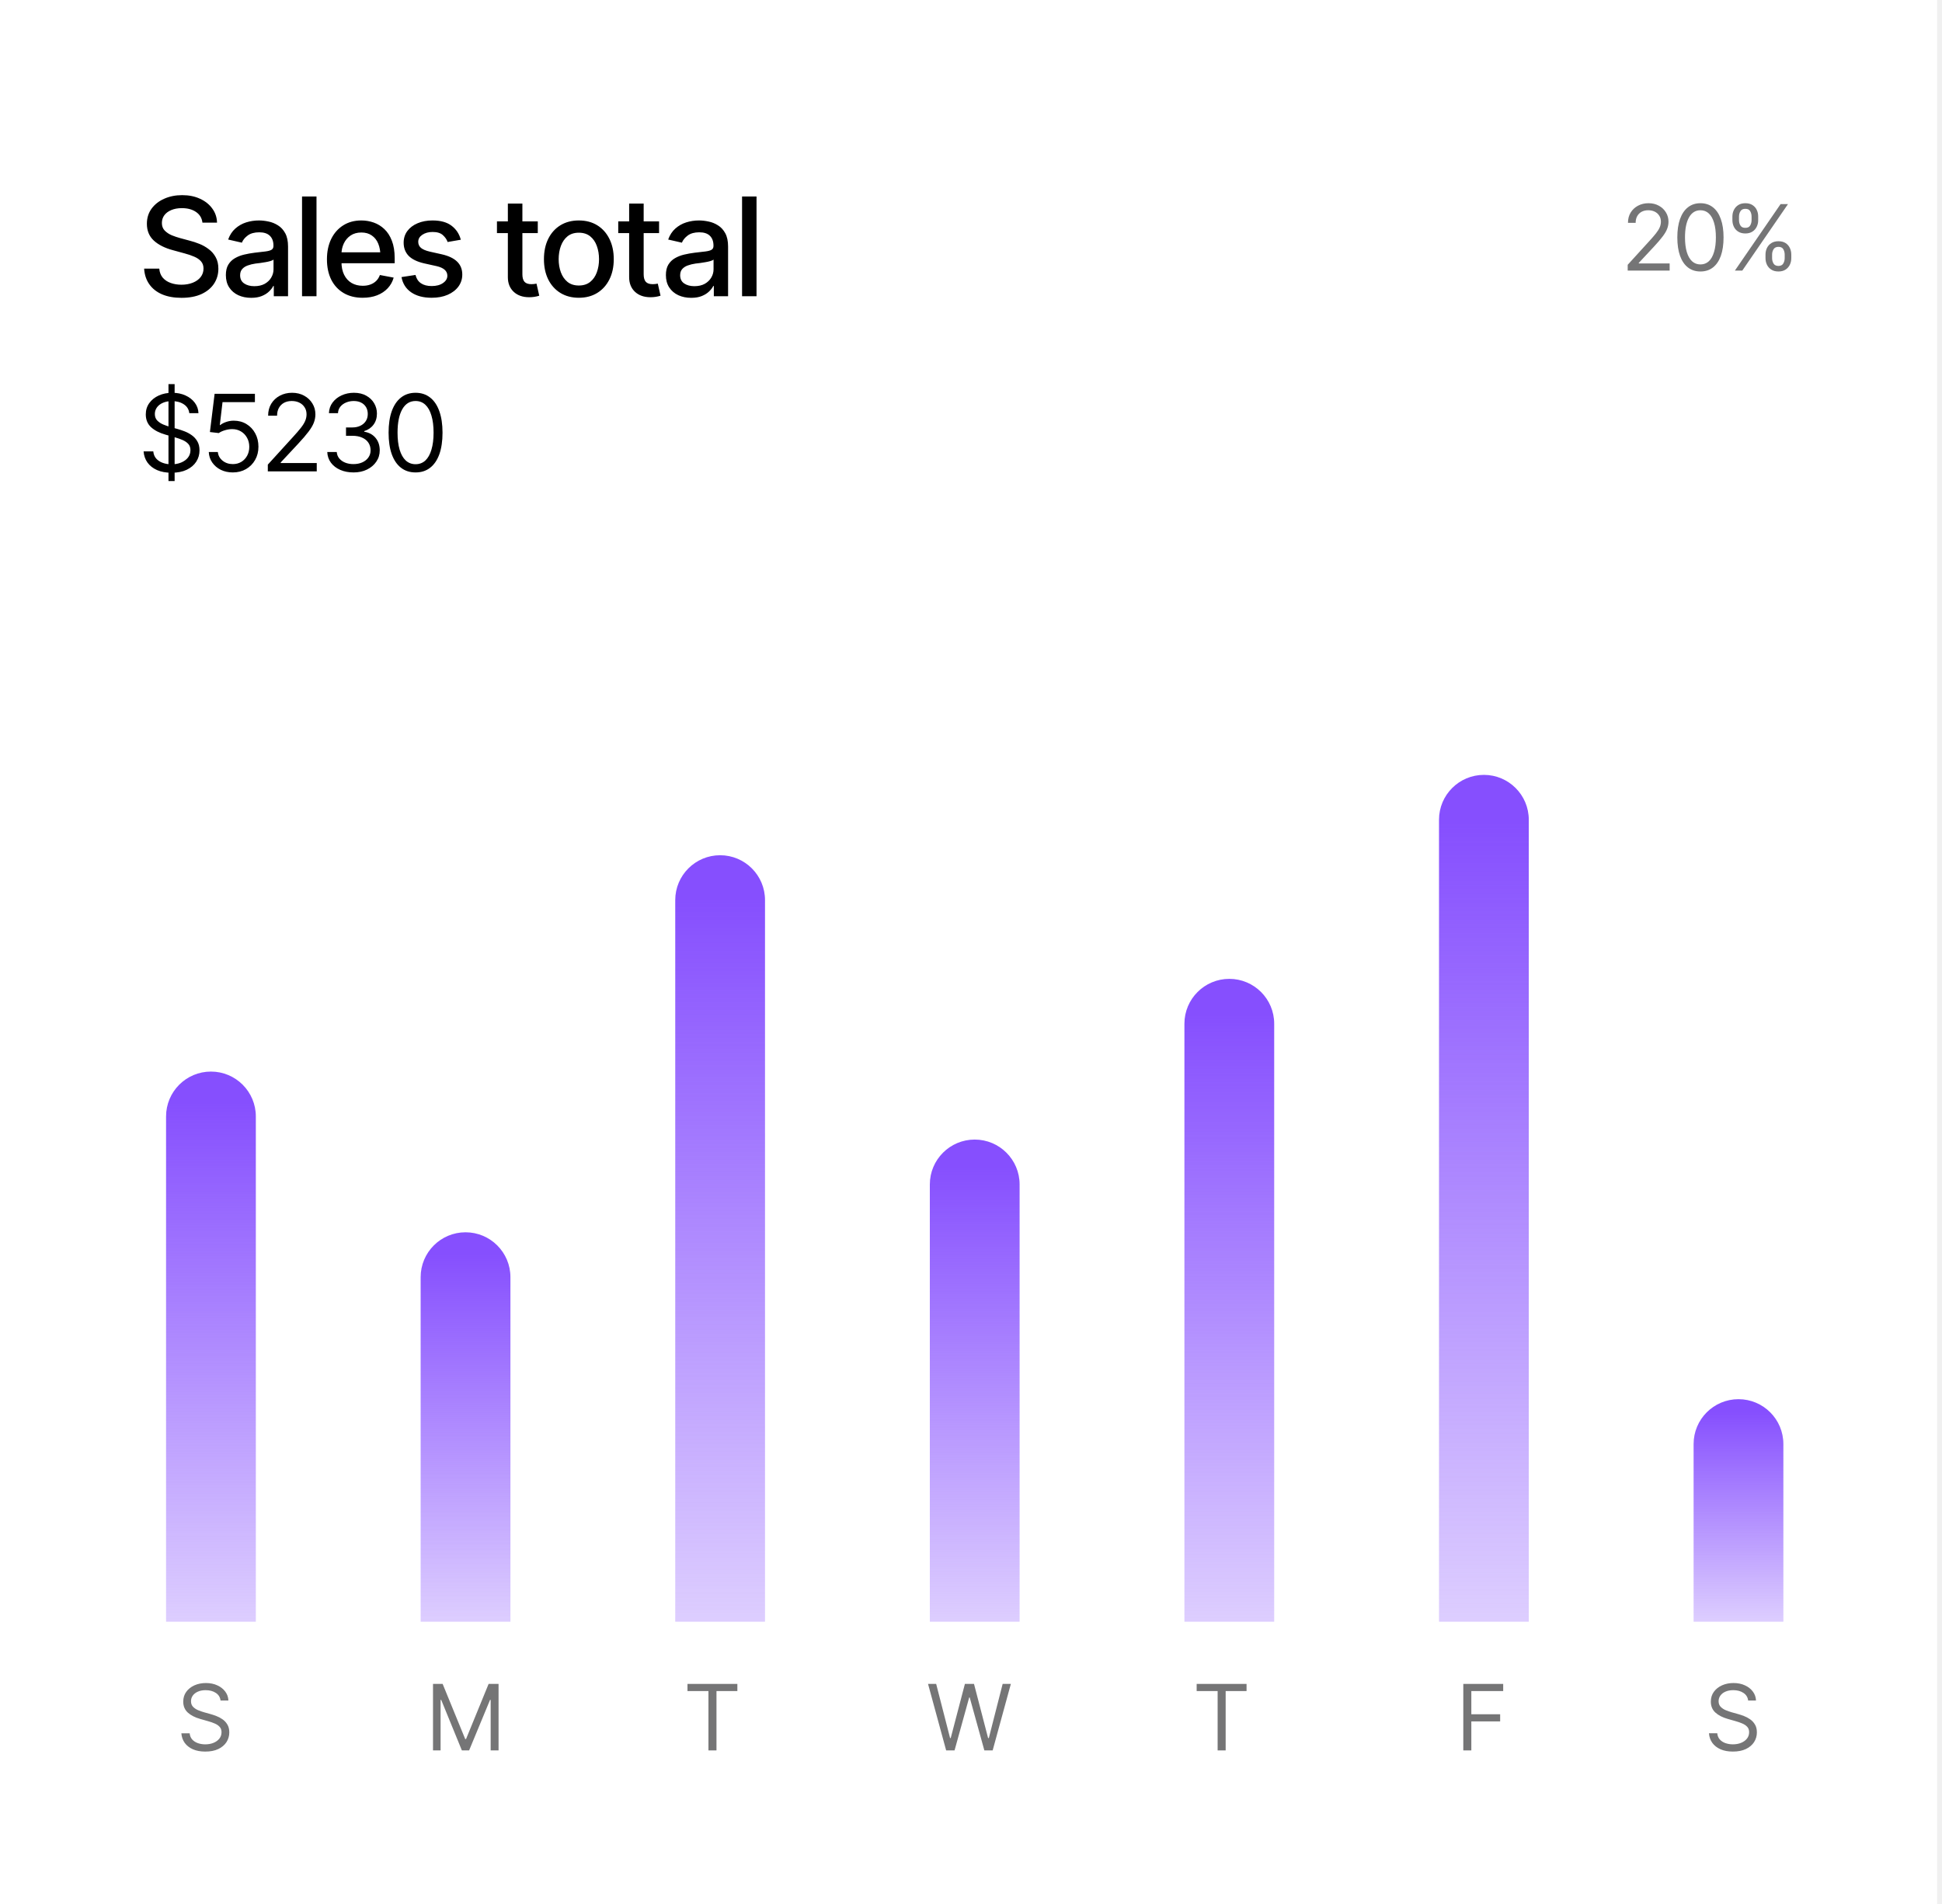
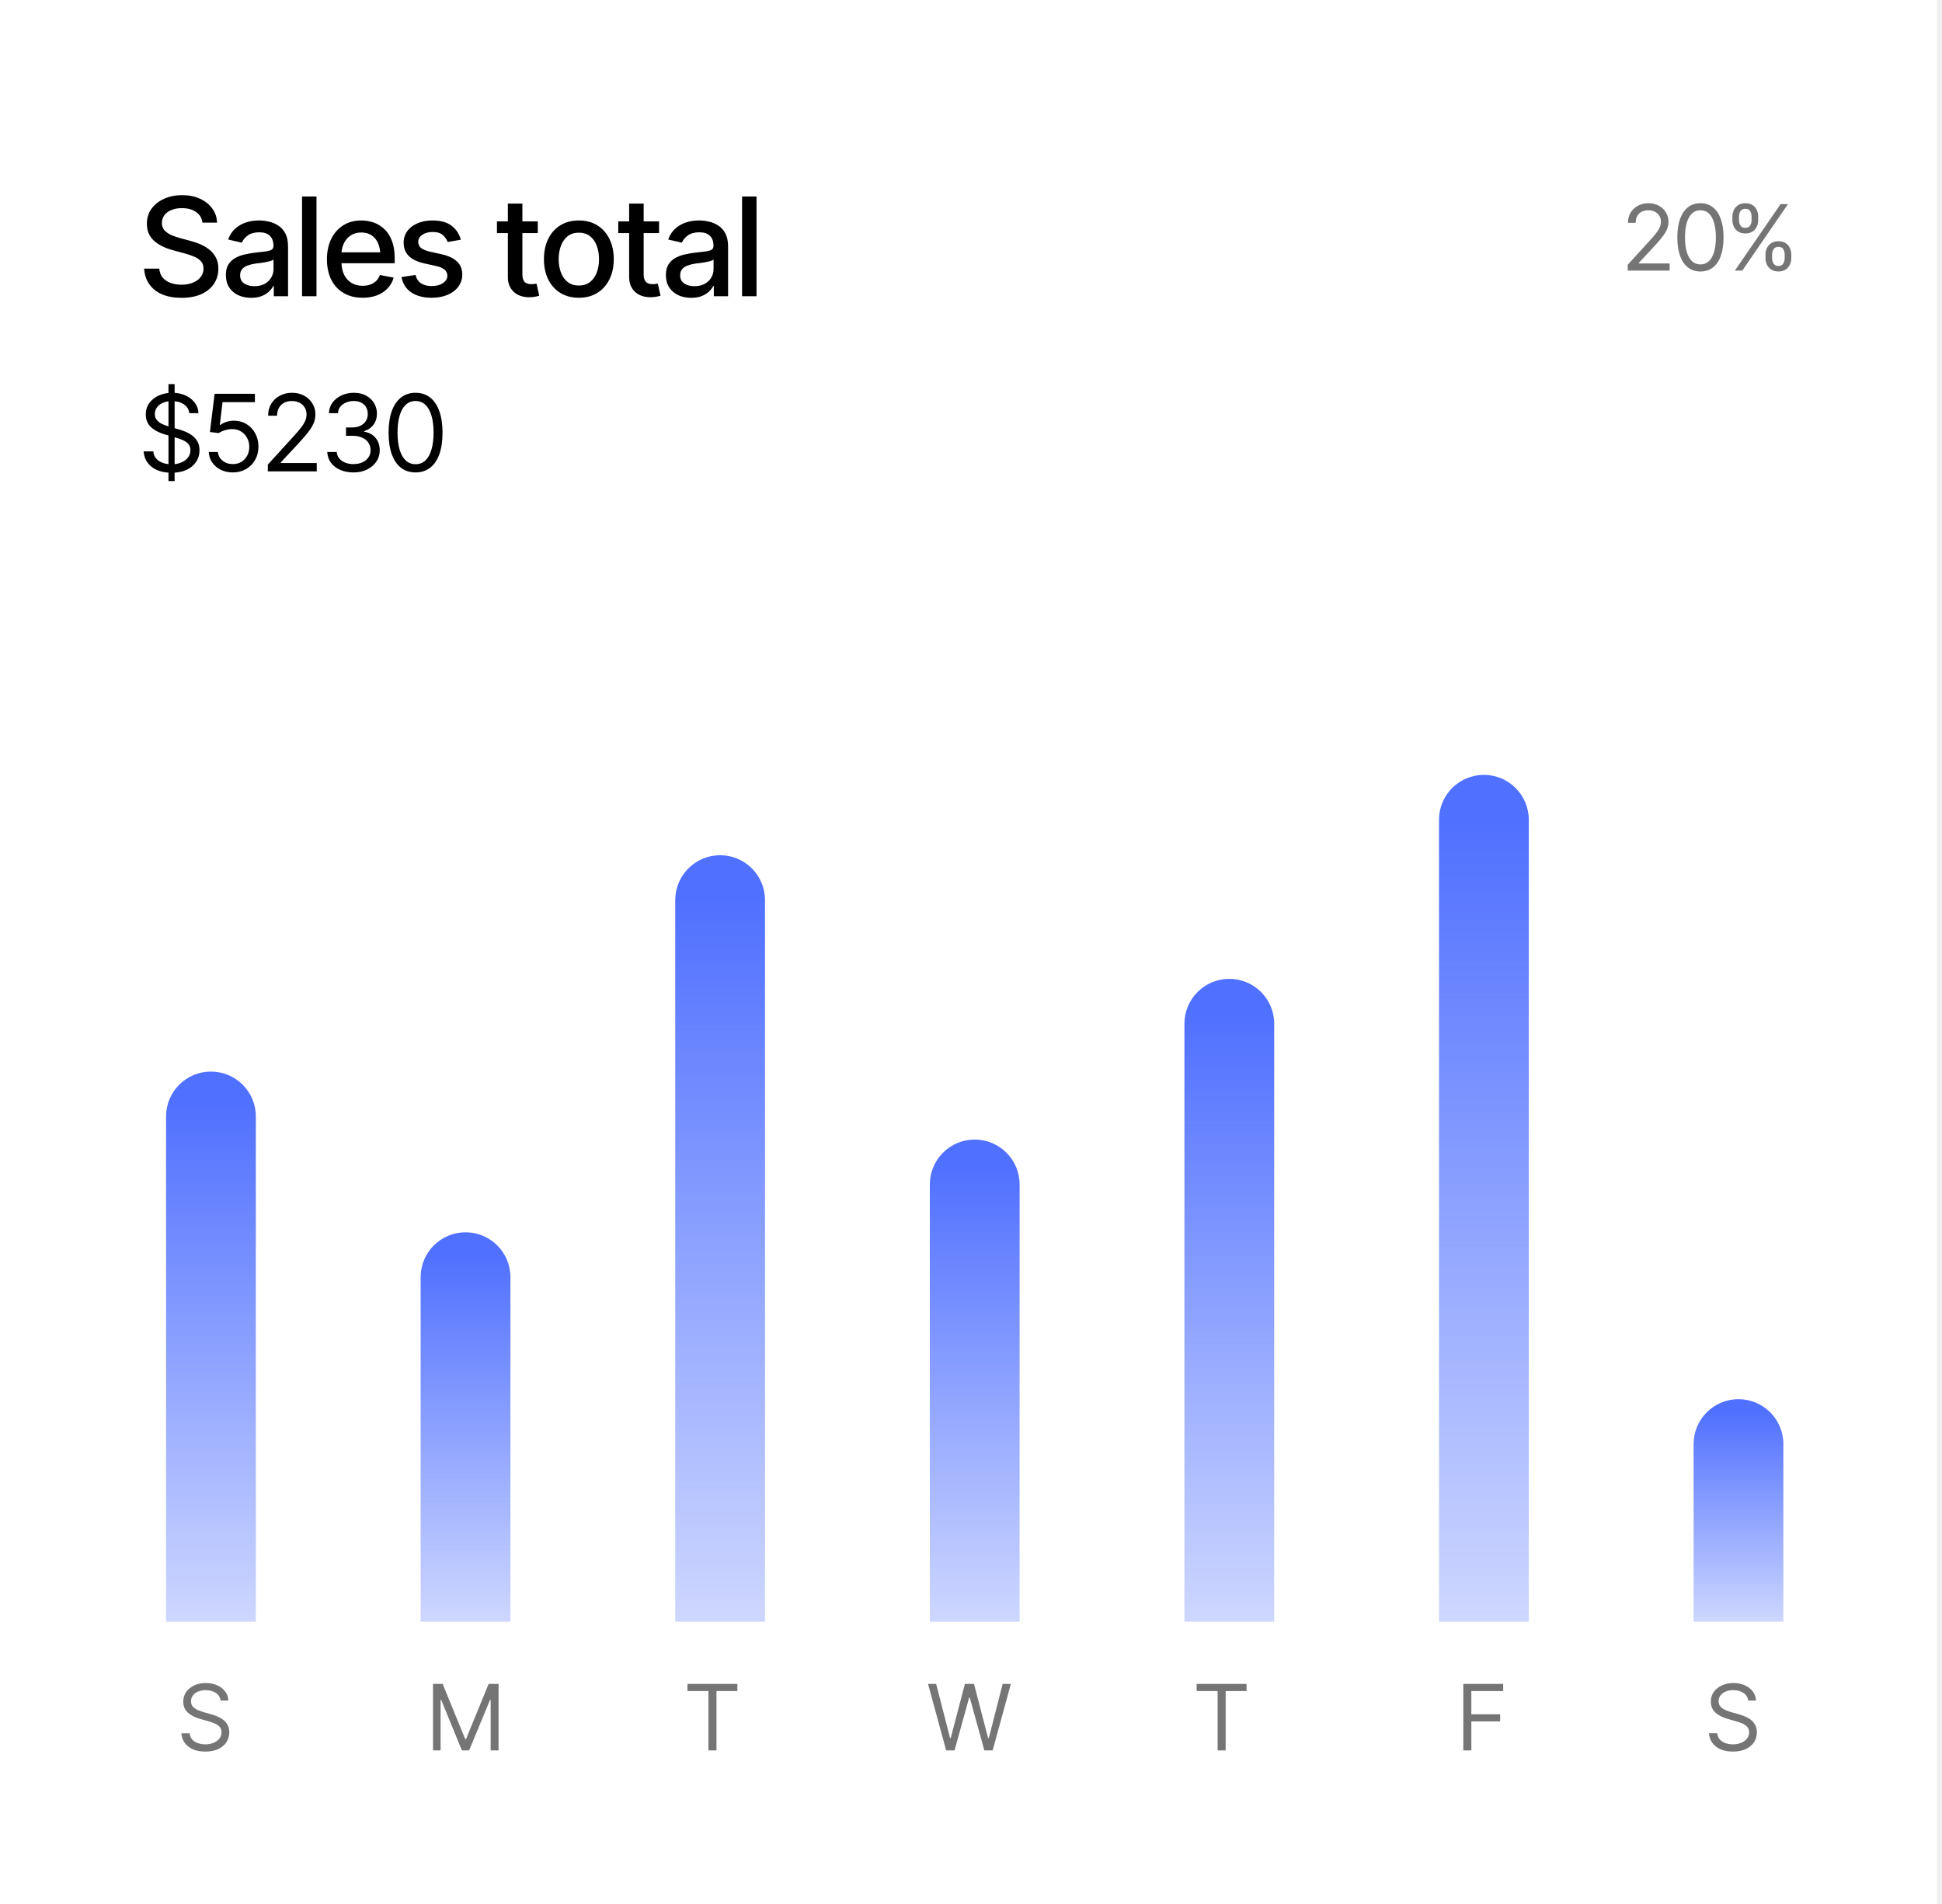
<svg xmlns="http://www.w3.org/2000/svg" width="255" height="250" viewBox="0 0 255 250" fill="none">
  <rect width="254.36" height="250" fill="white" />
  <path d="M23.831 39.106C22.852 39.106 22.003 38.954 21.282 38.649C20.567 38.339 20.008 37.897 19.604 37.322C19.199 36.748 18.974 36.065 18.927 35.274H20.913C20.954 35.749 21.106 36.145 21.37 36.461C21.64 36.772 21.988 37.003 22.416 37.155C22.844 37.308 23.312 37.384 23.822 37.384C24.379 37.384 24.877 37.296 25.316 37.12C25.756 36.944 26.099 36.698 26.345 36.382C26.597 36.06 26.723 35.685 26.723 35.257C26.723 34.87 26.611 34.554 26.389 34.308C26.172 34.062 25.876 33.859 25.501 33.701C25.126 33.537 24.704 33.394 24.235 33.27L22.697 32.849C21.643 32.567 20.811 32.148 20.201 31.592C19.592 31.029 19.287 30.294 19.287 29.386C19.287 28.63 19.489 27.971 19.894 27.408C20.304 26.846 20.857 26.409 21.555 26.099C22.258 25.782 23.046 25.624 23.919 25.624C24.81 25.624 25.592 25.782 26.266 26.099C26.945 26.409 27.481 26.837 27.874 27.382C28.273 27.921 28.48 28.539 28.498 29.236H26.582C26.512 28.633 26.23 28.164 25.738 27.83C25.252 27.496 24.631 27.329 23.875 27.329C23.348 27.329 22.885 27.414 22.486 27.584C22.094 27.748 21.789 27.977 21.572 28.27C21.361 28.562 21.256 28.899 21.256 29.28C21.256 29.69 21.382 30.024 21.634 30.282C21.892 30.54 22.202 30.745 22.565 30.898C22.935 31.044 23.289 31.164 23.629 31.258L24.903 31.601C25.319 31.706 25.747 31.847 26.186 32.023C26.626 32.198 27.033 32.43 27.408 32.717C27.789 32.998 28.094 33.35 28.322 33.772C28.557 34.188 28.674 34.691 28.674 35.283C28.674 36.016 28.483 36.672 28.102 37.252C27.722 37.826 27.171 38.28 26.45 38.614C25.73 38.942 24.856 39.106 23.831 39.106ZM32.98 39.106C32.359 39.106 31.797 38.992 31.293 38.764C30.789 38.529 30.391 38.19 30.098 37.744C29.805 37.299 29.658 36.757 29.658 36.118C29.658 35.562 29.764 35.107 29.975 34.756C30.191 34.398 30.481 34.114 30.845 33.903C31.208 33.692 31.612 33.534 32.058 33.429C32.503 33.323 32.96 33.241 33.429 33.183C34.02 33.118 34.498 33.062 34.861 33.016C35.225 32.969 35.488 32.895 35.652 32.796C35.822 32.69 35.907 32.523 35.907 32.295V32.251C35.907 31.694 35.749 31.264 35.433 30.959C35.122 30.654 34.659 30.502 34.044 30.502C33.405 30.502 32.898 30.643 32.523 30.924C32.154 31.199 31.899 31.513 31.759 31.864L29.957 31.451C30.174 30.854 30.487 30.373 30.898 30.01C31.314 29.641 31.788 29.371 32.321 29.201C32.86 29.031 33.423 28.946 34.009 28.946C34.401 28.946 34.817 28.993 35.257 29.087C35.696 29.175 36.109 29.342 36.496 29.588C36.889 29.828 37.208 30.174 37.454 30.625C37.7 31.076 37.823 31.659 37.823 32.374V38.895H35.951V37.551H35.881C35.764 37.791 35.579 38.031 35.327 38.272C35.081 38.512 34.765 38.711 34.378 38.869C33.991 39.027 33.525 39.106 32.98 39.106ZM33.394 37.577C33.927 37.577 34.381 37.475 34.756 37.27C35.131 37.059 35.418 36.783 35.617 36.443C35.816 36.103 35.916 35.743 35.916 35.362V34.088C35.846 34.152 35.714 34.214 35.52 34.273C35.327 34.331 35.107 34.381 34.861 34.422C34.615 34.463 34.375 34.501 34.141 34.536C33.906 34.565 33.71 34.589 33.552 34.606C33.183 34.659 32.846 34.741 32.541 34.852C32.236 34.958 31.99 35.116 31.803 35.327C31.621 35.532 31.53 35.805 31.53 36.145C31.53 36.619 31.706 36.977 32.058 37.217C32.409 37.457 32.855 37.577 33.394 37.577ZM41.559 25.8V38.895H39.66V25.8H41.559ZM47.614 39.098C46.653 39.098 45.821 38.89 45.118 38.474C44.415 38.058 43.873 37.472 43.492 36.716C43.117 35.954 42.93 35.066 42.93 34.053C42.93 33.045 43.114 32.157 43.483 31.39C43.858 30.622 44.383 30.024 45.057 29.597C45.736 29.163 46.533 28.946 47.447 28.946C48.004 28.946 48.543 29.037 49.065 29.219C49.586 29.4 50.055 29.688 50.471 30.08C50.887 30.473 51.215 30.982 51.455 31.609C51.701 32.236 51.824 32.992 51.824 33.877V34.562H44.011V33.13H50.84L49.952 33.605C49.952 33.001 49.858 32.468 49.671 32.005C49.483 31.542 49.202 31.182 48.827 30.924C48.458 30.66 47.998 30.528 47.447 30.528C46.897 30.528 46.425 30.66 46.032 30.924C45.645 31.188 45.35 31.536 45.145 31.97C44.94 32.403 44.837 32.878 44.837 33.394V34.369C44.837 35.043 44.954 35.614 45.188 36.083C45.423 36.552 45.748 36.909 46.164 37.155C46.586 37.401 47.075 37.524 47.632 37.524C47.995 37.524 48.323 37.472 48.616 37.366C48.915 37.261 49.173 37.102 49.39 36.892C49.606 36.681 49.77 36.42 49.882 36.109L51.692 36.452C51.546 36.98 51.288 37.442 50.919 37.841C50.55 38.239 50.084 38.55 49.522 38.773C48.965 38.989 48.329 39.098 47.614 39.098ZM60.508 31.477L58.776 31.776C58.665 31.448 58.457 31.146 58.152 30.871C57.853 30.596 57.405 30.458 56.808 30.458C56.269 30.458 55.817 30.581 55.454 30.827C55.097 31.067 54.918 31.375 54.918 31.75C54.918 32.078 55.038 32.345 55.278 32.55C55.524 32.755 55.914 32.919 56.447 33.042L58.02 33.394C58.917 33.599 59.588 33.921 60.033 34.36C60.478 34.8 60.701 35.362 60.701 36.048C60.701 36.64 60.531 37.167 60.191 37.63C59.852 38.087 59.38 38.447 58.776 38.711C58.173 38.969 57.476 39.098 56.685 39.098C55.583 39.098 54.687 38.86 53.995 38.386C53.304 37.911 52.879 37.243 52.721 36.382L54.558 36.101C54.675 36.581 54.912 36.944 55.27 37.19C55.633 37.437 56.102 37.56 56.676 37.56C57.297 37.56 57.795 37.428 58.17 37.164C58.551 36.9 58.741 36.581 58.741 36.206C58.741 35.585 58.278 35.166 57.352 34.949L55.691 34.58C54.772 34.369 54.092 34.038 53.652 33.587C53.219 33.13 53.002 32.556 53.002 31.864C53.002 31.284 53.163 30.774 53.485 30.335C53.813 29.895 54.262 29.556 54.83 29.315C55.404 29.069 56.058 28.946 56.79 28.946C57.856 28.946 58.691 29.178 59.295 29.641C59.904 30.104 60.309 30.716 60.508 31.477ZM70.615 29.069V30.607H65.254V29.069H70.615ZM66.686 26.731H68.594V36.013C68.594 36.464 68.688 36.795 68.875 37.006C69.062 37.211 69.364 37.313 69.78 37.313C69.88 37.313 69.985 37.308 70.097 37.296C70.214 37.284 70.331 37.267 70.448 37.243L70.809 38.825C70.615 38.89 70.404 38.94 70.176 38.975C69.947 39.01 69.719 39.027 69.49 39.027C68.641 39.027 67.961 38.79 67.451 38.315C66.941 37.835 66.686 37.196 66.686 36.399V26.731ZM76.003 39.098C75.083 39.098 74.277 38.887 73.586 38.465C72.9 38.043 72.367 37.451 71.986 36.69C71.611 35.928 71.424 35.043 71.424 34.035C71.424 33.016 71.611 32.125 71.986 31.363C72.367 30.596 72.9 30.001 73.586 29.579C74.277 29.157 75.083 28.946 76.003 28.946C76.929 28.946 77.734 29.157 78.42 29.579C79.106 30.001 79.639 30.596 80.019 31.363C80.4 32.125 80.591 33.016 80.591 34.035C80.591 35.043 80.4 35.928 80.019 36.69C79.639 37.451 79.106 38.043 78.42 38.465C77.734 38.887 76.929 39.098 76.003 39.098ZM76.003 37.489C76.606 37.489 77.105 37.331 77.497 37.015C77.89 36.698 78.18 36.279 78.367 35.758C78.561 35.23 78.657 34.656 78.657 34.035C78.657 33.402 78.561 32.822 78.367 32.295C78.18 31.768 77.89 31.346 77.497 31.029C77.105 30.713 76.606 30.555 76.003 30.555C75.405 30.555 74.91 30.713 74.518 31.029C74.131 31.346 73.841 31.768 73.647 32.295C73.454 32.822 73.357 33.402 73.357 34.035C73.357 34.656 73.454 35.23 73.647 35.758C73.841 36.279 74.131 36.698 74.518 37.015C74.91 37.331 75.405 37.489 76.003 37.489ZM86.541 29.069V30.607H81.18V29.069H86.541ZM82.612 26.731H84.519V36.013C84.519 36.464 84.613 36.795 84.801 37.006C84.988 37.211 85.29 37.313 85.706 37.313C85.806 37.313 85.911 37.308 86.022 37.296C86.14 37.284 86.257 37.267 86.374 37.243L86.734 38.825C86.541 38.89 86.33 38.94 86.102 38.975C85.873 39.01 85.644 39.027 85.416 39.027C84.566 39.027 83.887 38.79 83.377 38.315C82.867 37.835 82.612 37.196 82.612 36.399V26.731ZM90.76 39.106C90.139 39.106 89.576 38.992 89.072 38.764C88.568 38.529 88.17 38.19 87.877 37.744C87.584 37.299 87.438 36.757 87.438 36.118C87.438 35.562 87.543 35.107 87.754 34.756C87.971 34.398 88.261 34.114 88.624 33.903C88.987 33.692 89.392 33.534 89.837 33.429C90.282 33.323 90.739 33.241 91.208 33.183C91.8 33.118 92.277 33.062 92.641 33.016C93.004 32.969 93.268 32.895 93.432 32.796C93.602 32.69 93.686 32.523 93.686 32.295V32.251C93.686 31.694 93.528 31.264 93.212 30.959C92.901 30.654 92.439 30.502 91.823 30.502C91.185 30.502 90.678 30.643 90.303 30.924C89.934 31.199 89.679 31.513 89.538 31.864L87.736 31.451C87.953 30.854 88.267 30.373 88.677 30.01C89.093 29.641 89.567 29.371 90.101 29.201C90.64 29.031 91.202 28.946 91.788 28.946C92.181 28.946 92.597 28.993 93.036 29.087C93.476 29.175 93.889 29.342 94.275 29.588C94.668 29.828 94.987 30.174 95.233 30.625C95.48 31.076 95.603 31.659 95.603 32.374V38.895H93.731V37.551H93.66C93.543 37.791 93.358 38.031 93.106 38.272C92.86 38.512 92.544 38.711 92.157 38.869C91.77 39.027 91.305 39.106 90.76 39.106ZM91.173 37.577C91.706 37.577 92.16 37.475 92.535 37.27C92.91 37.059 93.197 36.783 93.397 36.443C93.596 36.103 93.695 35.743 93.695 35.362V34.088C93.625 34.152 93.493 34.214 93.3 34.273C93.106 34.331 92.887 34.381 92.641 34.422C92.394 34.463 92.154 34.501 91.92 34.536C91.686 34.565 91.489 34.589 91.331 34.606C90.962 34.659 90.625 34.741 90.32 34.852C90.016 34.958 89.769 35.116 89.582 35.327C89.4 35.532 89.31 35.805 89.31 36.145C89.31 36.619 89.485 36.977 89.837 37.217C90.189 37.457 90.634 37.577 91.173 37.577ZM99.338 25.8V38.895H97.439V25.8H99.338Z" fill="black" />
  <path d="M22.123 63.167V50.438H22.93V63.167H22.123ZM22.52 62.073C21.79 62.073 21.159 61.957 20.626 61.725C20.093 61.488 19.674 61.16 19.368 60.74C19.067 60.316 18.896 59.827 18.855 59.27H20.127C20.163 59.653 20.293 59.97 20.517 60.221C20.744 60.471 21.034 60.658 21.385 60.781C21.736 60.904 22.114 60.966 22.52 60.966C22.989 60.966 23.41 60.888 23.784 60.733C24.162 60.578 24.461 60.362 24.68 60.084C24.898 59.806 25.008 59.48 25.008 59.106C25.008 58.769 24.912 58.496 24.721 58.286C24.529 58.077 24.279 57.906 23.969 57.773C23.663 57.641 23.331 57.525 22.971 57.425L21.727 57.069C20.929 56.842 20.298 56.516 19.833 56.092C19.373 55.663 19.143 55.105 19.143 54.417C19.143 53.847 19.295 53.351 19.601 52.927C19.91 52.498 20.328 52.166 20.852 51.929C21.38 51.692 21.968 51.573 22.615 51.573C23.271 51.573 23.855 51.692 24.365 51.929C24.876 52.161 25.281 52.48 25.582 52.886C25.883 53.287 26.042 53.742 26.061 54.253H24.857C24.798 53.752 24.557 53.362 24.133 53.084C23.713 52.806 23.194 52.667 22.574 52.667C22.128 52.667 21.736 52.74 21.398 52.886C21.061 53.032 20.799 53.232 20.612 53.487C20.425 53.742 20.332 54.034 20.332 54.362C20.332 54.722 20.444 55.014 20.667 55.237C20.89 55.456 21.155 55.627 21.46 55.75C21.77 55.873 22.05 55.971 22.301 56.044L23.326 56.331C23.59 56.404 23.884 56.502 24.208 56.625C24.536 56.748 24.851 56.914 25.151 57.124C25.457 57.334 25.707 57.602 25.903 57.931C26.099 58.254 26.197 58.655 26.197 59.134C26.197 59.681 26.054 60.177 25.767 60.624C25.48 61.066 25.062 61.419 24.516 61.684C23.969 61.943 23.303 62.073 22.52 62.073ZM30.572 62.032C29.989 62.032 29.463 61.918 28.993 61.69C28.528 61.458 28.155 61.139 27.872 60.733C27.59 60.328 27.437 59.867 27.414 59.352H28.604C28.649 59.808 28.856 60.187 29.226 60.487C29.599 60.788 30.048 60.938 30.572 60.938C30.991 60.938 31.363 60.84 31.686 60.645C32.01 60.449 32.265 60.18 32.452 59.838C32.639 59.496 32.732 59.106 32.732 58.669C32.732 58.227 32.634 57.83 32.438 57.48C32.247 57.129 31.983 56.853 31.645 56.652C31.308 56.447 30.923 56.345 30.49 56.345C30.176 56.345 29.855 56.395 29.526 56.495C29.203 56.591 28.936 56.714 28.727 56.864L27.564 56.727L28.18 51.71H33.471V52.804H29.219L28.863 55.812H28.918C29.128 55.643 29.39 55.506 29.704 55.401C30.019 55.292 30.349 55.237 30.695 55.237C31.32 55.237 31.876 55.385 32.363 55.682C32.851 55.978 33.234 56.383 33.512 56.898C33.794 57.409 33.935 57.995 33.935 58.655C33.935 59.302 33.79 59.881 33.498 60.392C33.206 60.902 32.808 61.303 32.302 61.595C31.796 61.886 31.219 62.032 30.572 62.032ZM35.166 61.895V61.007L38.529 57.315C38.921 56.887 39.242 56.513 39.493 56.194C39.748 55.875 39.938 55.575 40.06 55.292C40.188 55.009 40.252 54.713 40.252 54.403C40.252 54.043 40.165 53.733 39.992 53.474C39.824 53.209 39.593 53.007 39.302 52.865C39.01 52.724 38.68 52.653 38.31 52.653C37.919 52.653 37.577 52.733 37.285 52.893C36.998 53.052 36.775 53.278 36.615 53.569C36.46 53.856 36.383 54.194 36.383 54.581H35.207C35.207 53.984 35.344 53.46 35.617 53.009C35.895 52.558 36.271 52.207 36.745 51.956C37.224 51.701 37.759 51.573 38.352 51.573C38.949 51.573 39.477 51.701 39.938 51.956C40.398 52.207 40.758 52.546 41.018 52.975C41.282 53.398 41.414 53.875 41.414 54.403C41.414 54.777 41.346 55.142 41.209 55.497C41.077 55.848 40.844 56.242 40.512 56.68C40.184 57.117 39.728 57.648 39.145 58.273L36.861 60.72V60.802H41.592V61.895H35.166ZM46.432 62.032C45.771 62.032 45.185 61.921 44.675 61.697C44.164 61.474 43.759 61.162 43.458 60.761C43.157 60.355 42.995 59.886 42.973 59.352H44.217C44.244 59.681 44.356 59.963 44.552 60.2C44.752 60.437 45.012 60.62 45.331 60.747C45.655 60.875 46.012 60.938 46.404 60.938C46.842 60.938 47.229 60.863 47.566 60.713C47.908 60.558 48.175 60.346 48.366 60.077C48.562 59.804 48.66 59.489 48.66 59.134C48.66 58.755 48.567 58.423 48.38 58.136C48.193 57.849 47.92 57.625 47.56 57.466C47.204 57.302 46.769 57.22 46.254 57.22H45.434V56.126H46.254C46.655 56.126 47.008 56.053 47.313 55.907C47.619 55.761 47.858 55.556 48.031 55.292C48.204 55.028 48.291 54.718 48.291 54.362C48.291 54.016 48.216 53.715 48.065 53.46C47.915 53.205 47.701 53.007 47.423 52.865C47.149 52.724 46.824 52.653 46.445 52.653C46.094 52.653 45.764 52.717 45.454 52.845C45.144 52.972 44.891 53.155 44.695 53.392C44.499 53.629 44.395 53.916 44.381 54.253H43.191C43.21 53.72 43.369 53.253 43.67 52.852C43.971 52.45 44.365 52.138 44.852 51.915C45.345 51.687 45.885 51.573 46.473 51.573C47.102 51.573 47.642 51.701 48.093 51.956C48.544 52.207 48.89 52.539 49.132 52.954C49.373 53.369 49.494 53.815 49.494 54.294C49.494 54.873 49.344 55.363 49.043 55.764C48.747 56.165 48.341 56.445 47.826 56.605V56.687C48.464 56.791 48.963 57.065 49.323 57.507C49.683 57.944 49.863 58.487 49.863 59.134C49.863 59.685 49.713 60.18 49.412 60.617C49.116 61.055 48.708 61.401 48.188 61.656C47.673 61.907 47.088 62.032 46.432 62.032ZM54.566 62.032C53.819 62.032 53.181 61.827 52.652 61.417C52.124 61.007 51.72 60.414 51.442 59.64C51.164 58.86 51.025 57.917 51.025 56.81C51.025 55.707 51.164 54.766 51.442 53.986C51.725 53.203 52.13 52.605 52.659 52.195C53.188 51.781 53.824 51.573 54.566 51.573C55.309 51.573 55.945 51.781 56.474 52.195C57.002 52.605 57.406 53.203 57.684 53.986C57.966 54.766 58.107 55.707 58.107 56.81C58.107 57.917 57.968 58.86 57.69 59.64C57.412 60.414 57.009 61.007 56.48 61.417C55.956 61.827 55.318 62.032 54.566 62.032ZM54.566 60.952C55.072 60.952 55.501 60.79 55.852 60.467C56.203 60.139 56.469 59.665 56.651 59.045C56.838 58.425 56.932 57.68 56.932 56.81C56.932 55.935 56.838 55.187 56.651 54.567C56.469 53.948 56.203 53.474 55.852 53.145C55.501 52.817 55.072 52.653 54.566 52.653C53.81 52.653 53.227 53.018 52.816 53.747C52.406 54.476 52.201 55.497 52.201 56.81C52.201 57.68 52.292 58.425 52.475 59.045C52.661 59.665 52.93 60.139 53.281 60.467C53.637 60.79 54.065 60.952 54.566 60.952Z" fill="black" />
  <path d="M213.73 35.529V34.768L216.613 31.604C216.949 31.236 217.225 30.916 217.439 30.643C217.658 30.369 217.82 30.111 217.926 29.869C218.035 29.627 218.09 29.373 218.09 29.107C218.09 28.799 218.016 28.533 217.867 28.311C217.723 28.084 217.525 27.91 217.275 27.789C217.025 27.668 216.742 27.607 216.426 27.607C216.09 27.607 215.797 27.676 215.547 27.812C215.301 27.949 215.109 28.143 214.973 28.393C214.84 28.639 214.773 28.928 214.773 29.26H213.766C213.766 28.748 213.883 28.299 214.117 27.912C214.355 27.525 214.678 27.225 215.084 27.01C215.494 26.791 215.953 26.682 216.461 26.682C216.973 26.682 217.426 26.791 217.82 27.01C218.215 27.225 218.523 27.516 218.746 27.883C218.973 28.246 219.086 28.654 219.086 29.107C219.086 29.428 219.027 29.74 218.91 30.045C218.797 30.346 218.598 30.684 218.312 31.059C218.031 31.434 217.641 31.889 217.141 32.424L215.184 34.522V34.592H219.238V35.529H213.73ZM223.281 35.647C222.641 35.647 222.094 35.471 221.641 35.119C221.188 34.768 220.842 34.26 220.604 33.596C220.365 32.928 220.246 32.119 220.246 31.17C220.246 30.225 220.365 29.418 220.604 28.75C220.846 28.078 221.193 27.566 221.646 27.215C222.1 26.859 222.645 26.682 223.281 26.682C223.918 26.682 224.463 26.859 224.916 27.215C225.369 27.566 225.715 28.078 225.953 28.75C226.195 29.418 226.316 30.225 226.316 31.17C226.316 32.119 226.197 32.928 225.959 33.596C225.721 34.26 225.375 34.768 224.922 35.119C224.473 35.471 223.926 35.647 223.281 35.647ZM223.281 34.721C223.715 34.721 224.082 34.582 224.383 34.305C224.684 34.023 224.912 33.617 225.068 33.086C225.229 32.555 225.309 31.916 225.309 31.17C225.309 30.42 225.229 29.779 225.068 29.248C224.912 28.717 224.684 28.311 224.383 28.029C224.082 27.748 223.715 27.607 223.281 27.607C222.633 27.607 222.133 27.92 221.781 28.545C221.43 29.17 221.254 30.045 221.254 31.17C221.254 31.916 221.332 32.555 221.488 33.086C221.648 33.617 221.879 34.023 222.18 34.305C222.484 34.582 222.852 34.721 223.281 34.721ZM231.824 33.889V33.432C231.824 33.111 231.889 32.818 232.018 32.553C232.15 32.287 232.344 32.074 232.598 31.914C232.852 31.754 233.16 31.674 233.523 31.674C233.895 31.674 234.205 31.754 234.455 31.914C234.705 32.074 234.893 32.287 235.018 32.553C235.146 32.818 235.211 33.111 235.211 33.432V33.889C235.211 34.209 235.146 34.502 235.018 34.768C234.889 35.033 234.699 35.246 234.449 35.406C234.199 35.566 233.891 35.647 233.523 35.647C233.156 35.647 232.846 35.566 232.592 35.406C232.338 35.246 232.146 35.033 232.018 34.768C231.889 34.502 231.824 34.209 231.824 33.889ZM232.691 33.432V33.889C232.691 34.154 232.754 34.393 232.879 34.603C233.004 34.81 233.219 34.916 233.523 34.92C233.824 34.916 234.035 34.81 234.156 34.603C234.281 34.393 234.344 34.154 234.344 33.889V33.432C234.344 33.166 234.283 32.93 234.162 32.723C234.045 32.516 233.832 32.412 233.523 32.412C233.227 32.412 233.014 32.516 232.885 32.723C232.756 32.93 232.691 33.166 232.691 33.432ZM227.477 28.896V28.439C227.477 28.119 227.543 27.826 227.676 27.561C227.809 27.295 228 27.082 228.25 26.922C228.504 26.762 228.812 26.682 229.176 26.682C229.547 26.682 229.857 26.762 230.107 26.922C230.361 27.082 230.551 27.295 230.676 27.561C230.805 27.826 230.867 28.119 230.863 28.439V28.896C230.867 29.213 230.803 29.506 230.67 29.775C230.541 30.041 230.352 30.254 230.102 30.414C229.852 30.574 229.543 30.654 229.176 30.654C228.809 30.654 228.498 30.574 228.244 30.414C227.99 30.254 227.799 30.041 227.67 29.775C227.541 29.506 227.477 29.213 227.477 28.896ZM228.344 28.439V28.896C228.344 29.162 228.406 29.4 228.531 29.611C228.656 29.818 228.871 29.92 229.176 29.916C229.477 29.92 229.688 29.818 229.809 29.611C229.934 29.4 229.996 29.162 229.996 28.896V28.439C229.996 28.174 229.936 27.938 229.814 27.73C229.697 27.52 229.484 27.416 229.176 27.42C228.879 27.416 228.666 27.52 228.537 27.73C228.408 27.938 228.344 28.174 228.344 28.439ZM227.805 35.529L233.805 26.799H234.777L228.777 35.529H227.805Z" fill="#1A1A1C" fill-opacity="0.6" />
  <path d="M222.383 212.936L222.383 189.611C222.383 186.356 225.022 183.717 228.277 183.717C231.532 183.717 234.171 186.356 234.171 189.611L234.171 212.936L222.383 212.936Z" fill="url(#paint0_linear_1158_25926)" />
  <path d="M188.953 212.936L188.953 107.638C188.953 104.383 191.592 101.744 194.847 101.744C198.103 101.744 200.741 104.383 200.741 107.638L200.741 212.936L188.953 212.936Z" fill="url(#paint1_linear_1158_25926)" />
  <path d="M155.523 212.936L155.523 134.421C155.523 131.166 158.162 128.527 161.418 128.527C164.673 128.527 167.312 131.166 167.312 134.421L167.312 212.936L155.523 212.936Z" fill="url(#paint2_linear_1158_25926)" />
  <path d="M122.094 212.936L122.094 155.523C122.094 152.268 124.733 149.629 127.988 149.629C131.243 149.629 133.882 152.268 133.882 155.523L133.882 212.936L122.094 212.936Z" fill="url(#paint3_linear_1158_25926)" />
  <path d="M88.664 212.936L88.664 118.189C88.664 114.934 91.303 112.295 94.558 112.295C97.814 112.295 100.452 114.934 100.452 118.189L100.452 212.936L88.664 212.936Z" fill="url(#paint4_linear_1158_25926)" />
  <path d="M55.234 212.936L55.234 167.698C55.234 164.442 57.873 161.804 61.129 161.804C64.384 161.804 67.023 164.442 67.023 167.698L67.023 212.936L55.234 212.936Z" fill="url(#paint5_linear_1158_25926)" />
  <path d="M21.805 212.936L21.805 146.596C21.805 143.34 24.444 140.701 27.699 140.701C30.954 140.701 33.593 143.34 33.593 146.596L33.593 212.936L21.805 212.936Z" fill="url(#paint6_linear_1158_25926)" />
  <path d="M26.955 229.988C26.33 229.988 25.789 229.889 25.332 229.689C24.875 229.486 24.516 229.205 24.254 228.846C23.996 228.482 23.85 228.062 23.814 227.586H24.904C24.936 227.914 25.047 228.186 25.238 228.4C25.434 228.615 25.682 228.775 25.982 228.881C26.283 228.986 26.607 229.039 26.955 229.039C27.357 229.039 27.719 228.973 28.039 228.84C28.363 228.707 28.619 228.521 28.807 228.283C28.994 228.045 29.088 227.766 29.088 227.445C29.088 227.156 29.006 226.922 28.842 226.742C28.678 226.562 28.463 226.416 28.197 226.303C27.936 226.189 27.65 226.09 27.342 226.004L26.275 225.699C25.592 225.504 25.051 225.225 24.652 224.861C24.258 224.494 24.061 224.016 24.061 223.426C24.061 222.938 24.191 222.512 24.453 222.148C24.719 221.781 25.076 221.496 25.525 221.293C25.979 221.09 26.482 220.988 27.037 220.988C27.6 220.988 28.1 221.09 28.537 221.293C28.975 221.492 29.322 221.766 29.58 222.113C29.838 222.457 29.975 222.848 29.99 223.285H28.959C28.908 222.855 28.701 222.521 28.338 222.283C27.979 222.045 27.533 221.926 27.002 221.926C26.619 221.926 26.283 221.988 25.994 222.113C25.705 222.238 25.48 222.41 25.32 222.629C25.16 222.848 25.08 223.098 25.08 223.379C25.08 223.688 25.176 223.938 25.367 224.129C25.559 224.316 25.785 224.463 26.047 224.568C26.312 224.674 26.553 224.758 26.768 224.82L27.646 225.066C27.873 225.129 28.125 225.213 28.402 225.318C28.684 225.424 28.953 225.566 29.211 225.746C29.473 225.926 29.688 226.156 29.855 226.438C30.023 226.715 30.107 227.059 30.107 227.469C30.107 227.938 29.984 228.363 29.738 228.746C29.492 229.125 29.135 229.428 28.666 229.654C28.197 229.877 27.627 229.988 26.955 229.988Z" fill="#1A1A1C" fill-opacity="0.6" />
  <path d="M56.857 221.104H58.123L61.088 228.347H61.193L64.158 221.104H65.465V229.835H64.428V223.202H64.346L61.598 229.835H60.648L57.935 223.202H57.853V229.835H56.857V221.104Z" fill="#1A1A1C" fill-opacity="0.6" />
  <path d="M90.272 222.042V221.104H96.822V222.042H94.08V229.835H93.025V222.042H90.272Z" fill="#1A1A1C" fill-opacity="0.6" />
  <path d="M124.238 229.835L121.859 221.104H122.926L124.754 228.218H124.836L126.699 221.104H127.895L129.746 228.218H129.84L131.656 221.104H132.734L130.344 229.835H129.254L127.332 222.886H127.262L125.34 229.835H124.238Z" fill="#1A1A1C" fill-opacity="0.6" />
  <path d="M157.131 222.042V221.104H163.682V222.042H160.939V229.835H159.885V222.042H157.131Z" fill="#1A1A1C" fill-opacity="0.6" />
  <path d="M192.143 229.835V221.104H197.381V222.042H193.197V225.089H196.982V226.026H193.197V229.835H192.143Z" fill="#1A1A1C" fill-opacity="0.6" />
  <path d="M227.541 229.987C226.916 229.987 226.375 229.888 225.918 229.688C225.461 229.485 225.102 229.204 224.84 228.845C224.582 228.481 224.436 228.062 224.4 227.585H225.49C225.521 227.913 225.633 228.185 225.824 228.399C226.02 228.614 226.268 228.774 226.568 228.88C226.869 228.985 227.193 229.038 227.541 229.038C227.943 229.038 228.305 228.972 228.625 228.839C228.949 228.706 229.205 228.521 229.393 228.282C229.58 228.044 229.674 227.765 229.674 227.444C229.674 227.155 229.592 226.921 229.428 226.741C229.264 226.562 229.049 226.415 228.783 226.302C228.521 226.188 228.236 226.089 227.928 226.003L226.861 225.698C226.178 225.503 225.637 225.224 225.238 224.86C224.844 224.493 224.646 224.015 224.646 223.425C224.646 222.937 224.777 222.511 225.039 222.147C225.305 221.78 225.662 221.495 226.111 221.292C226.564 221.089 227.068 220.987 227.623 220.987C228.186 220.987 228.686 221.089 229.123 221.292C229.561 221.491 229.908 221.765 230.166 222.112C230.424 222.456 230.561 222.847 230.576 223.284H229.545C229.494 222.854 229.287 222.521 228.924 222.282C228.564 222.044 228.119 221.925 227.588 221.925C227.205 221.925 226.869 221.987 226.58 222.112C226.291 222.237 226.066 222.409 225.906 222.628C225.746 222.847 225.666 223.097 225.666 223.378C225.666 223.687 225.762 223.937 225.953 224.128C226.145 224.315 226.371 224.462 226.633 224.567C226.898 224.673 227.139 224.757 227.354 224.819L228.232 225.065C228.459 225.128 228.711 225.212 228.988 225.317C229.27 225.423 229.539 225.565 229.797 225.745C230.059 225.925 230.273 226.155 230.441 226.437C230.609 226.714 230.693 227.058 230.693 227.468C230.693 227.937 230.57 228.362 230.324 228.745C230.078 229.124 229.721 229.427 229.252 229.653C228.783 229.876 228.213 229.987 227.541 229.987Z" fill="#1A1A1C" fill-opacity="0.6" />
  <defs>
    <linearGradient id="paint0_linear_1158_25926" x1="228.277" y1="185.34" x2="228.277" y2="212.936" gradientUnits="userSpaceOnUse">
-       <stop stop-color="#864FFE" />
-       <stop offset="1" stop-color="#864FFE" stop-opacity="0.28" />
+       <stop stop-color="#5070ff" />
+       <stop offset="1" stop-color="#5070ff" stop-opacity="0.28" />
    </linearGradient>
    <linearGradient id="paint1_linear_1158_25926" x1="194.847" y1="107.921" x2="194.847" y2="212.936" gradientUnits="userSpaceOnUse">
-       <stop stop-color="#864FFE" />
-       <stop offset="1" stop-color="#864FFE" stop-opacity="0.28" />
+       <stop stop-color="#5070ff" />
+       <stop offset="1" stop-color="#5070ff" stop-opacity="0.28" />
    </linearGradient>
    <linearGradient id="paint2_linear_1158_25926" x1="161.417" y1="133.216" x2="161.417" y2="212.936" gradientUnits="userSpaceOnUse">
-       <stop stop-color="#864FFE" />
-       <stop offset="1" stop-color="#864FFE" stop-opacity="0.28" />
+       <stop stop-color="#5070ff" />
+       <stop offset="1" stop-color="#5070ff" stop-opacity="0.28" />
    </linearGradient>
    <linearGradient id="paint3_linear_1158_25926" x1="127.988" y1="153.146" x2="127.988" y2="212.936" gradientUnits="userSpaceOnUse">
-       <stop stop-color="#864FFE" />
-       <stop offset="1" stop-color="#864FFE" stop-opacity="0.28" />
+       <stop stop-color="#5070ff" />
+       <stop offset="1" stop-color="#5070ff" stop-opacity="0.28" />
    </linearGradient>
    <linearGradient id="paint4_linear_1158_25926" x1="94.558" y1="117.886" x2="94.558" y2="212.936" gradientUnits="userSpaceOnUse">
-       <stop stop-color="#864FFE" />
-       <stop offset="1" stop-color="#864FFE" stop-opacity="0.28" />
+       <stop stop-color="#5070ff" />
+       <stop offset="1" stop-color="#5070ff" stop-opacity="0.28" />
    </linearGradient>
    <linearGradient id="paint5_linear_1158_25926" x1="61.128" y1="164.644" x2="61.128" y2="212.936" gradientUnits="userSpaceOnUse">
-       <stop stop-color="#864FFE" />
-       <stop offset="1" stop-color="#864FFE" stop-opacity="0.28" />
+       <stop stop-color="#5070ff" />
+       <stop offset="1" stop-color="#5070ff" stop-opacity="0.28" />
    </linearGradient>
    <linearGradient id="paint6_linear_1158_25926" x1="27.699" y1="144.714" x2="27.699" y2="212.936" gradientUnits="userSpaceOnUse">
-       <stop stop-color="#864FFE" />
-       <stop offset="1" stop-color="#864FFE" stop-opacity="0.28" />
+       <stop stop-color="#5070ff" />
+       <stop offset="1" stop-color="#5070ff" stop-opacity="0.28" />
    </linearGradient>
  </defs>
</svg>
